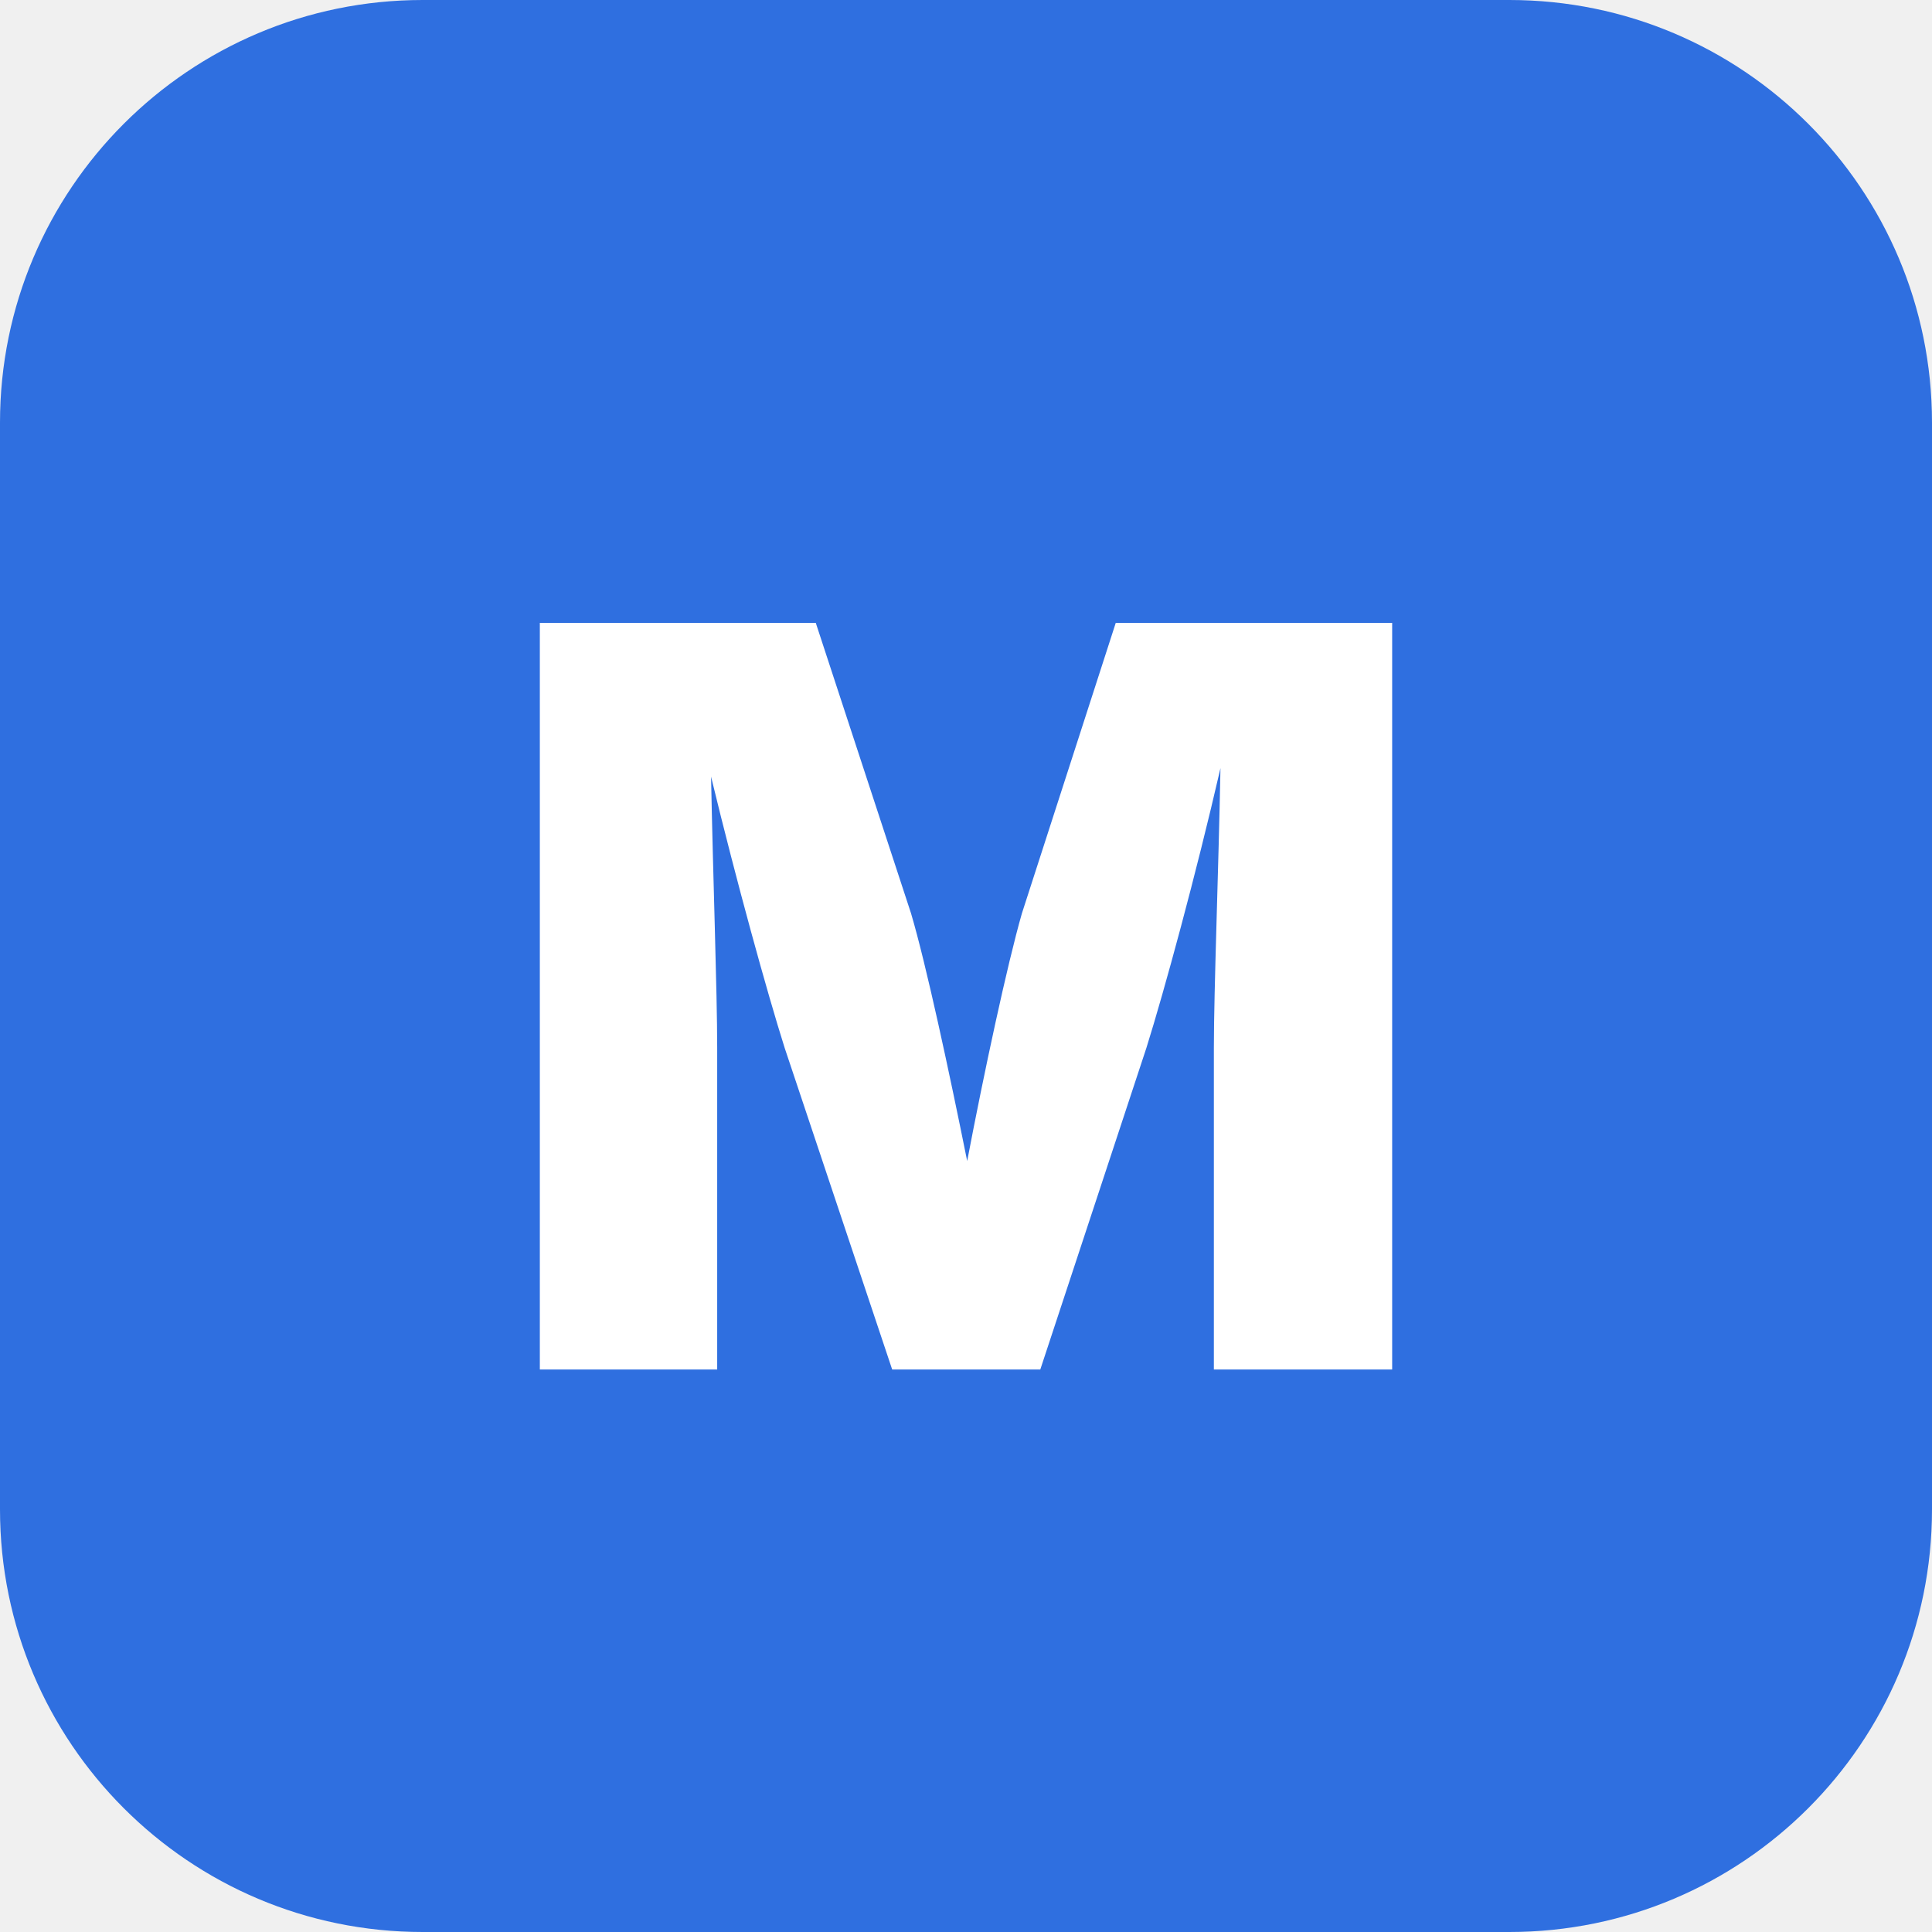
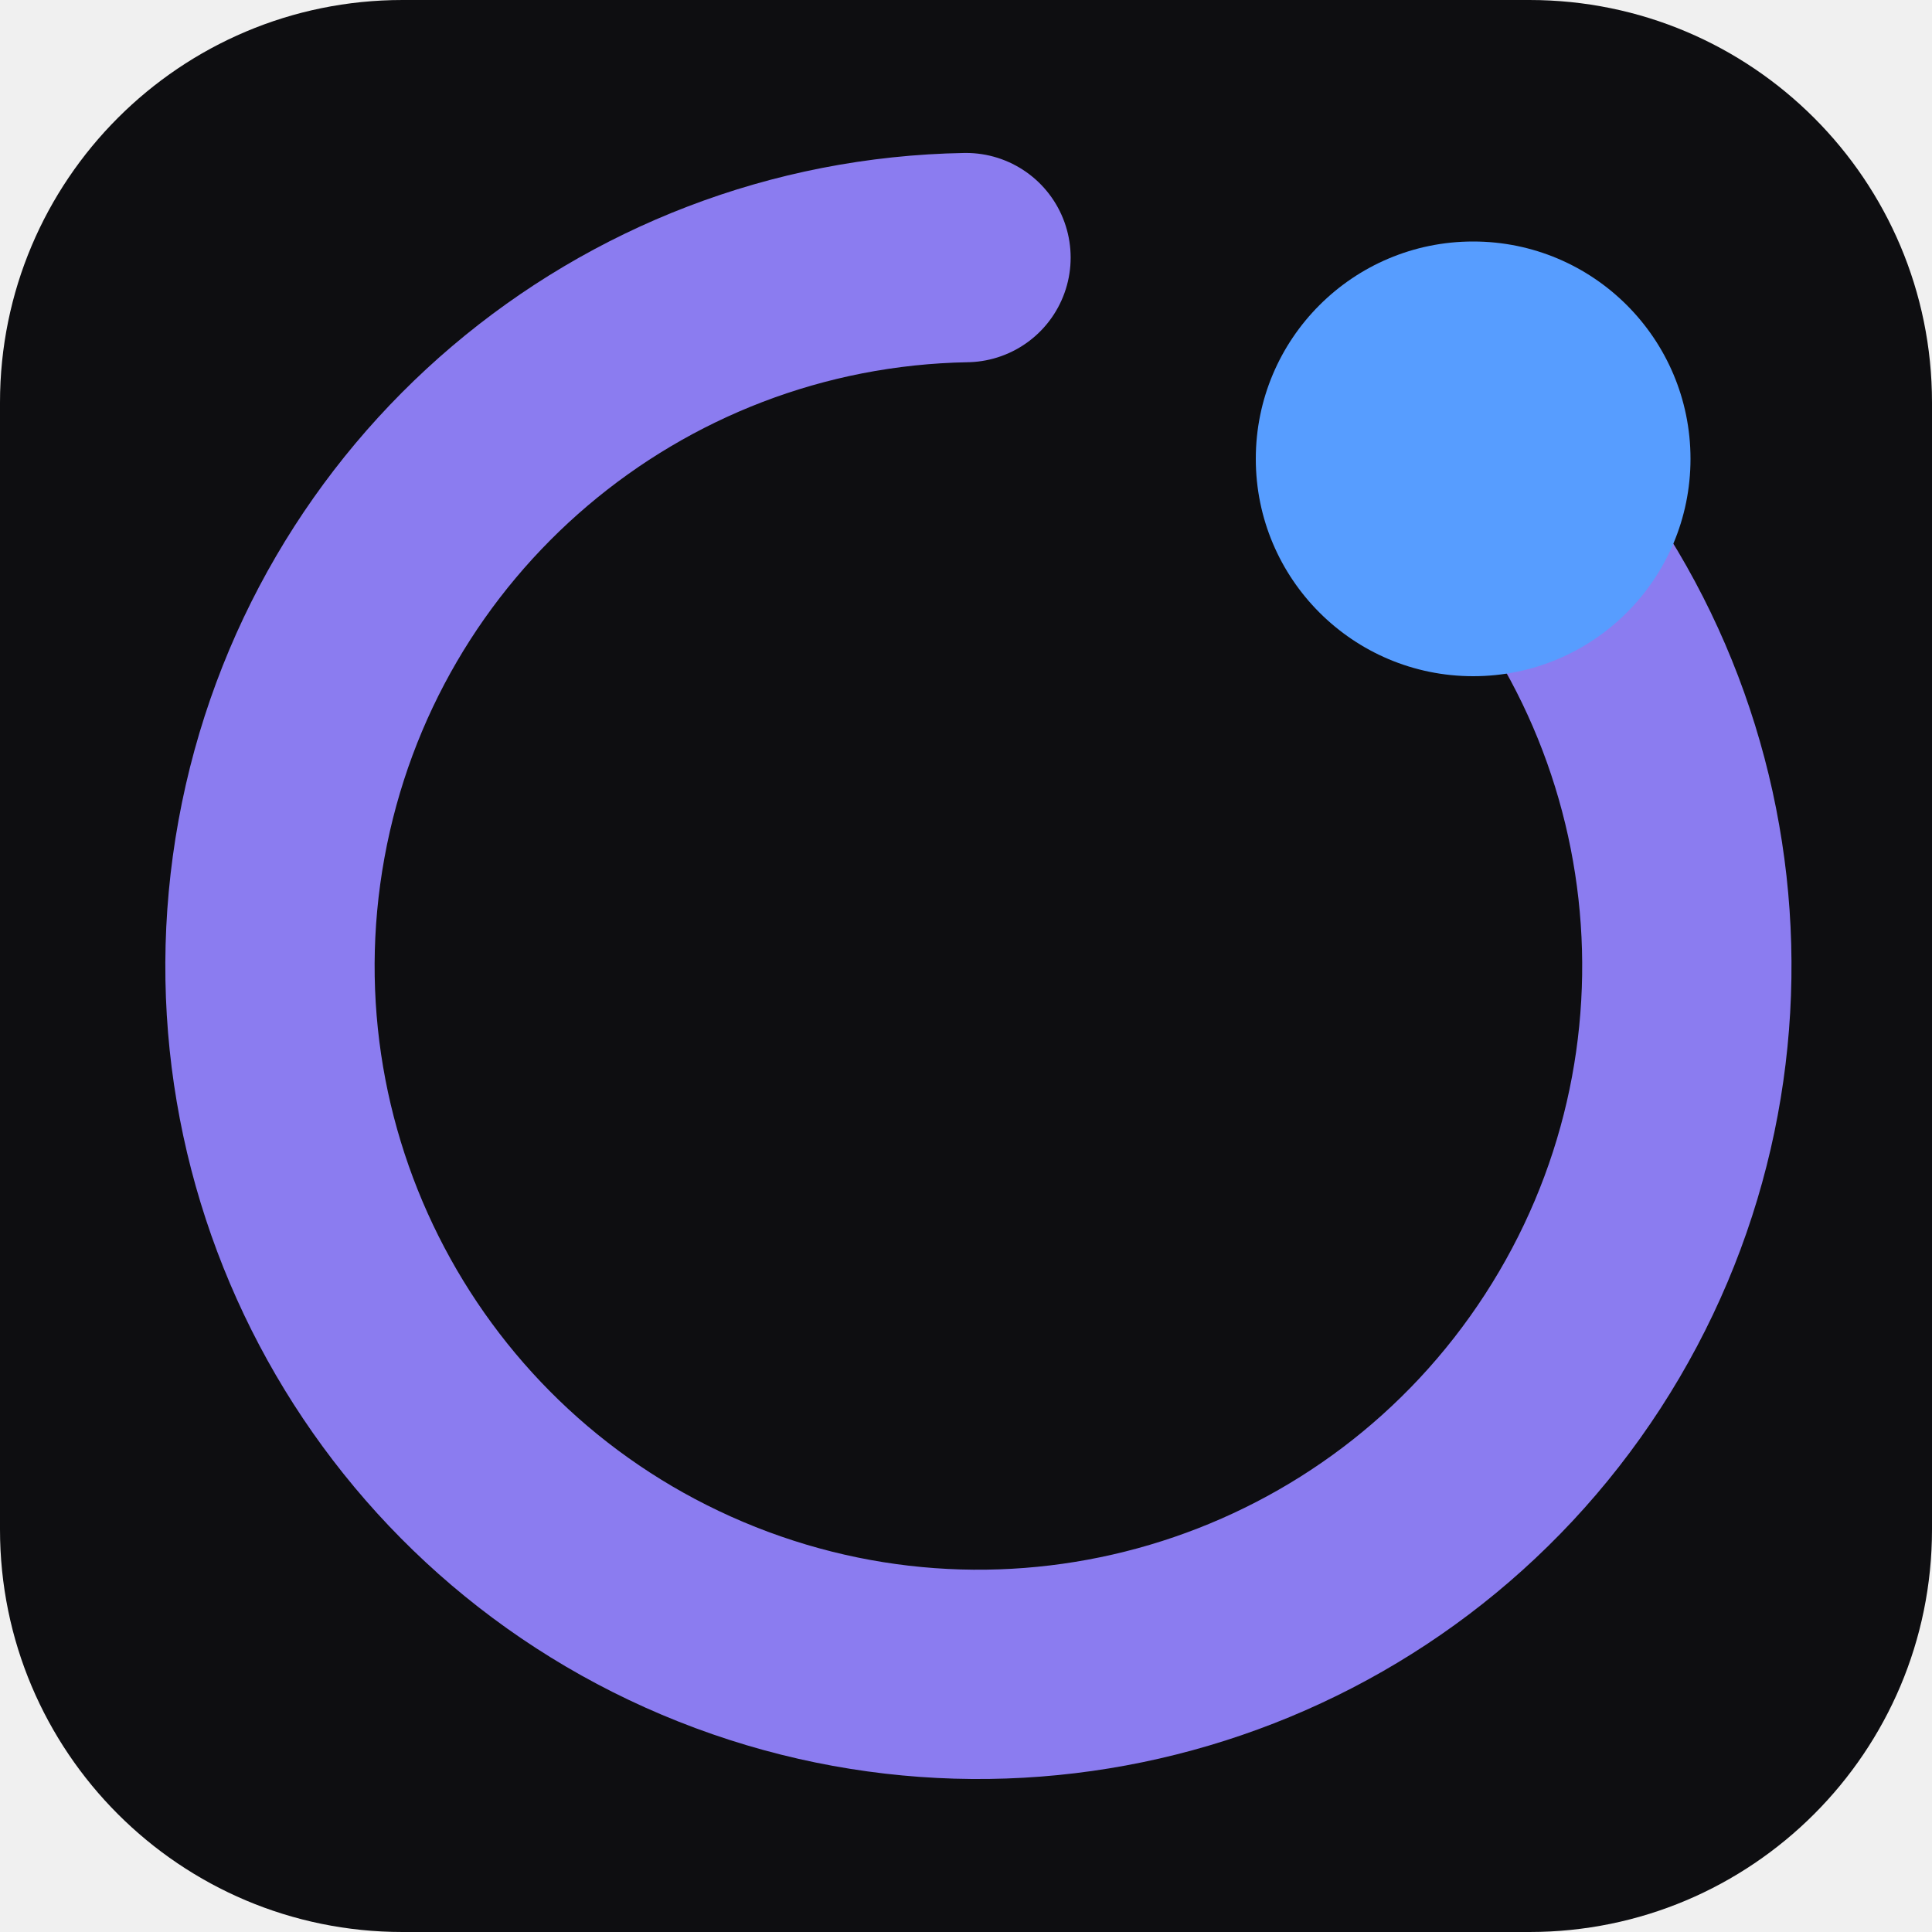
- <svg xmlns="http://www.w3.org/2000/svg" viewBox="0 0 64 64" width="64" height="64">
-   <rect width="64" height="64" rx="14" fill="#2f6fe0" />
-   <text x="32" y="33" font-family="ui-sans-serif, system-ui, -apple-system, 'Apple SD Gothic Neo', sans-serif" font-size="34" font-weight="800" fill="#ffffff" text-anchor="middle" dominant-baseline="central" letter-spacing="-1.5">M</text>
+ <svg xmlns="http://www.w3.org/2000/svg" viewBox="0 0 24 24" width="64" height="64">
+   <rect width="24" height="24" rx="5" fill="#0e0e11" />
+   <path d="M12 3.2a8.8 8.8 0 1 0 6.3 2.5" stroke="#8b7cf0" stroke-width="2.6" stroke-linecap="round" fill="none" />
+   <circle cx="18.3" cy="5.7" r="2.7" fill="#579dff" />
</svg>
